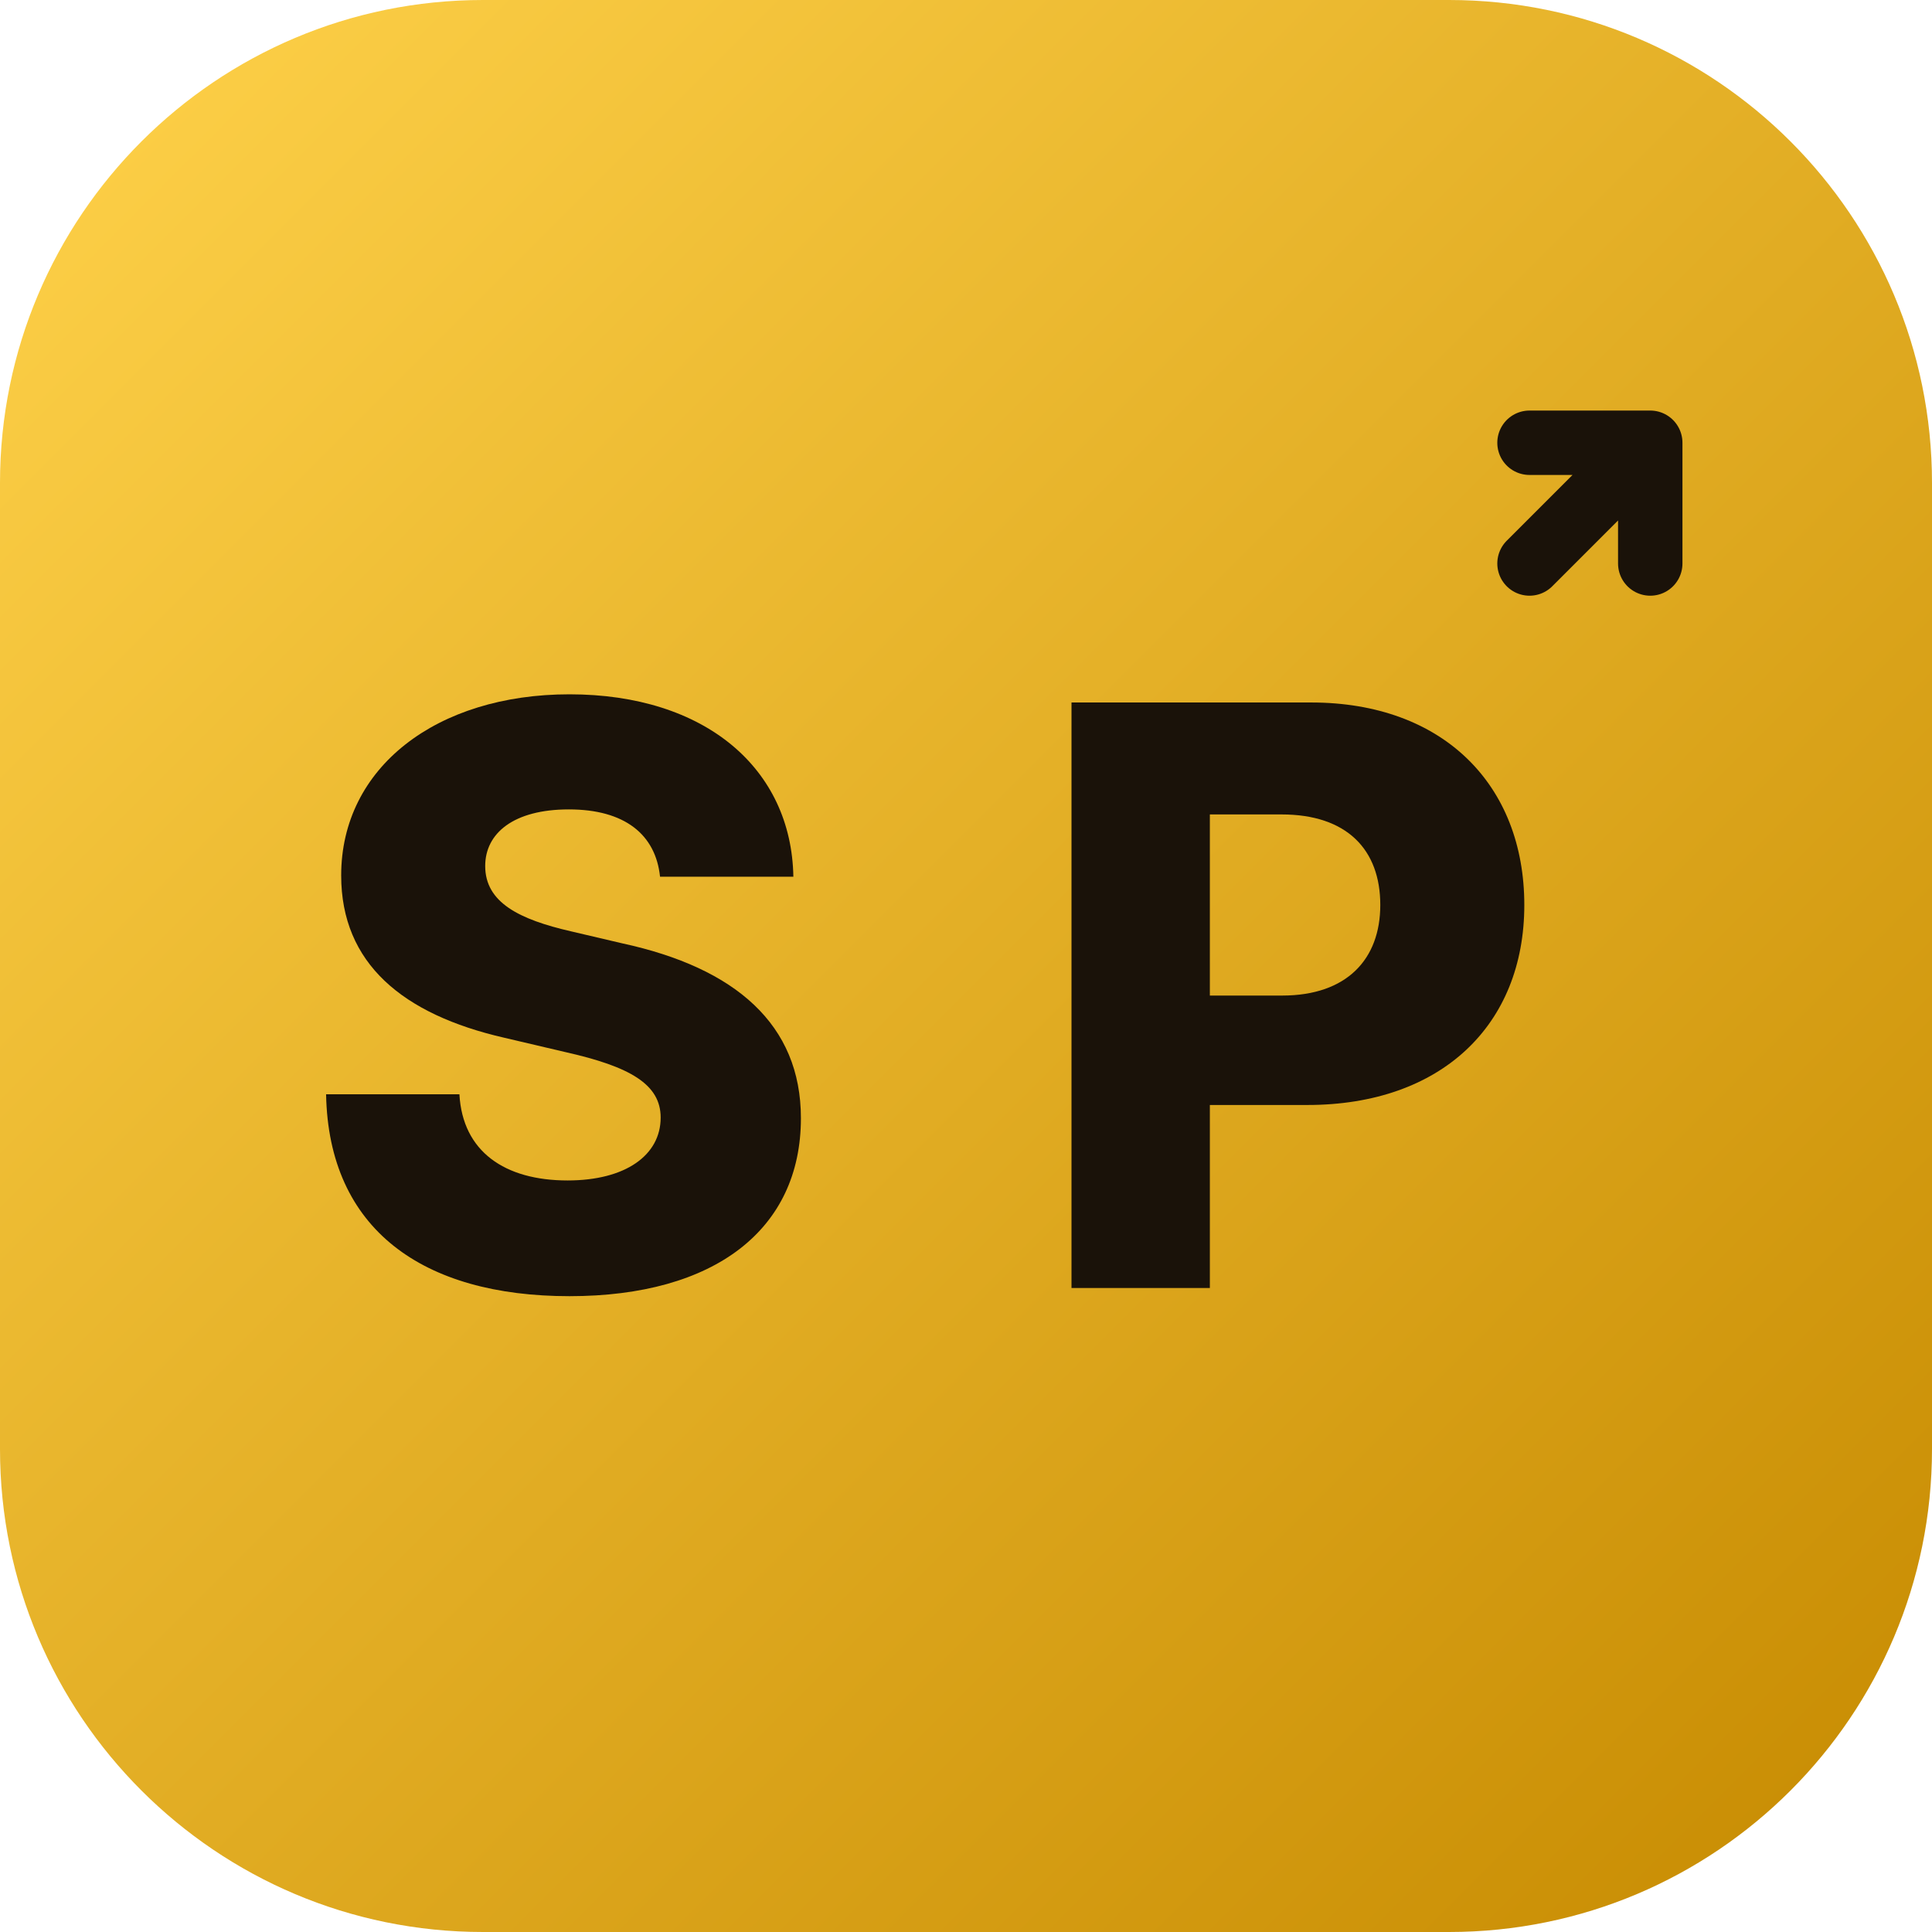
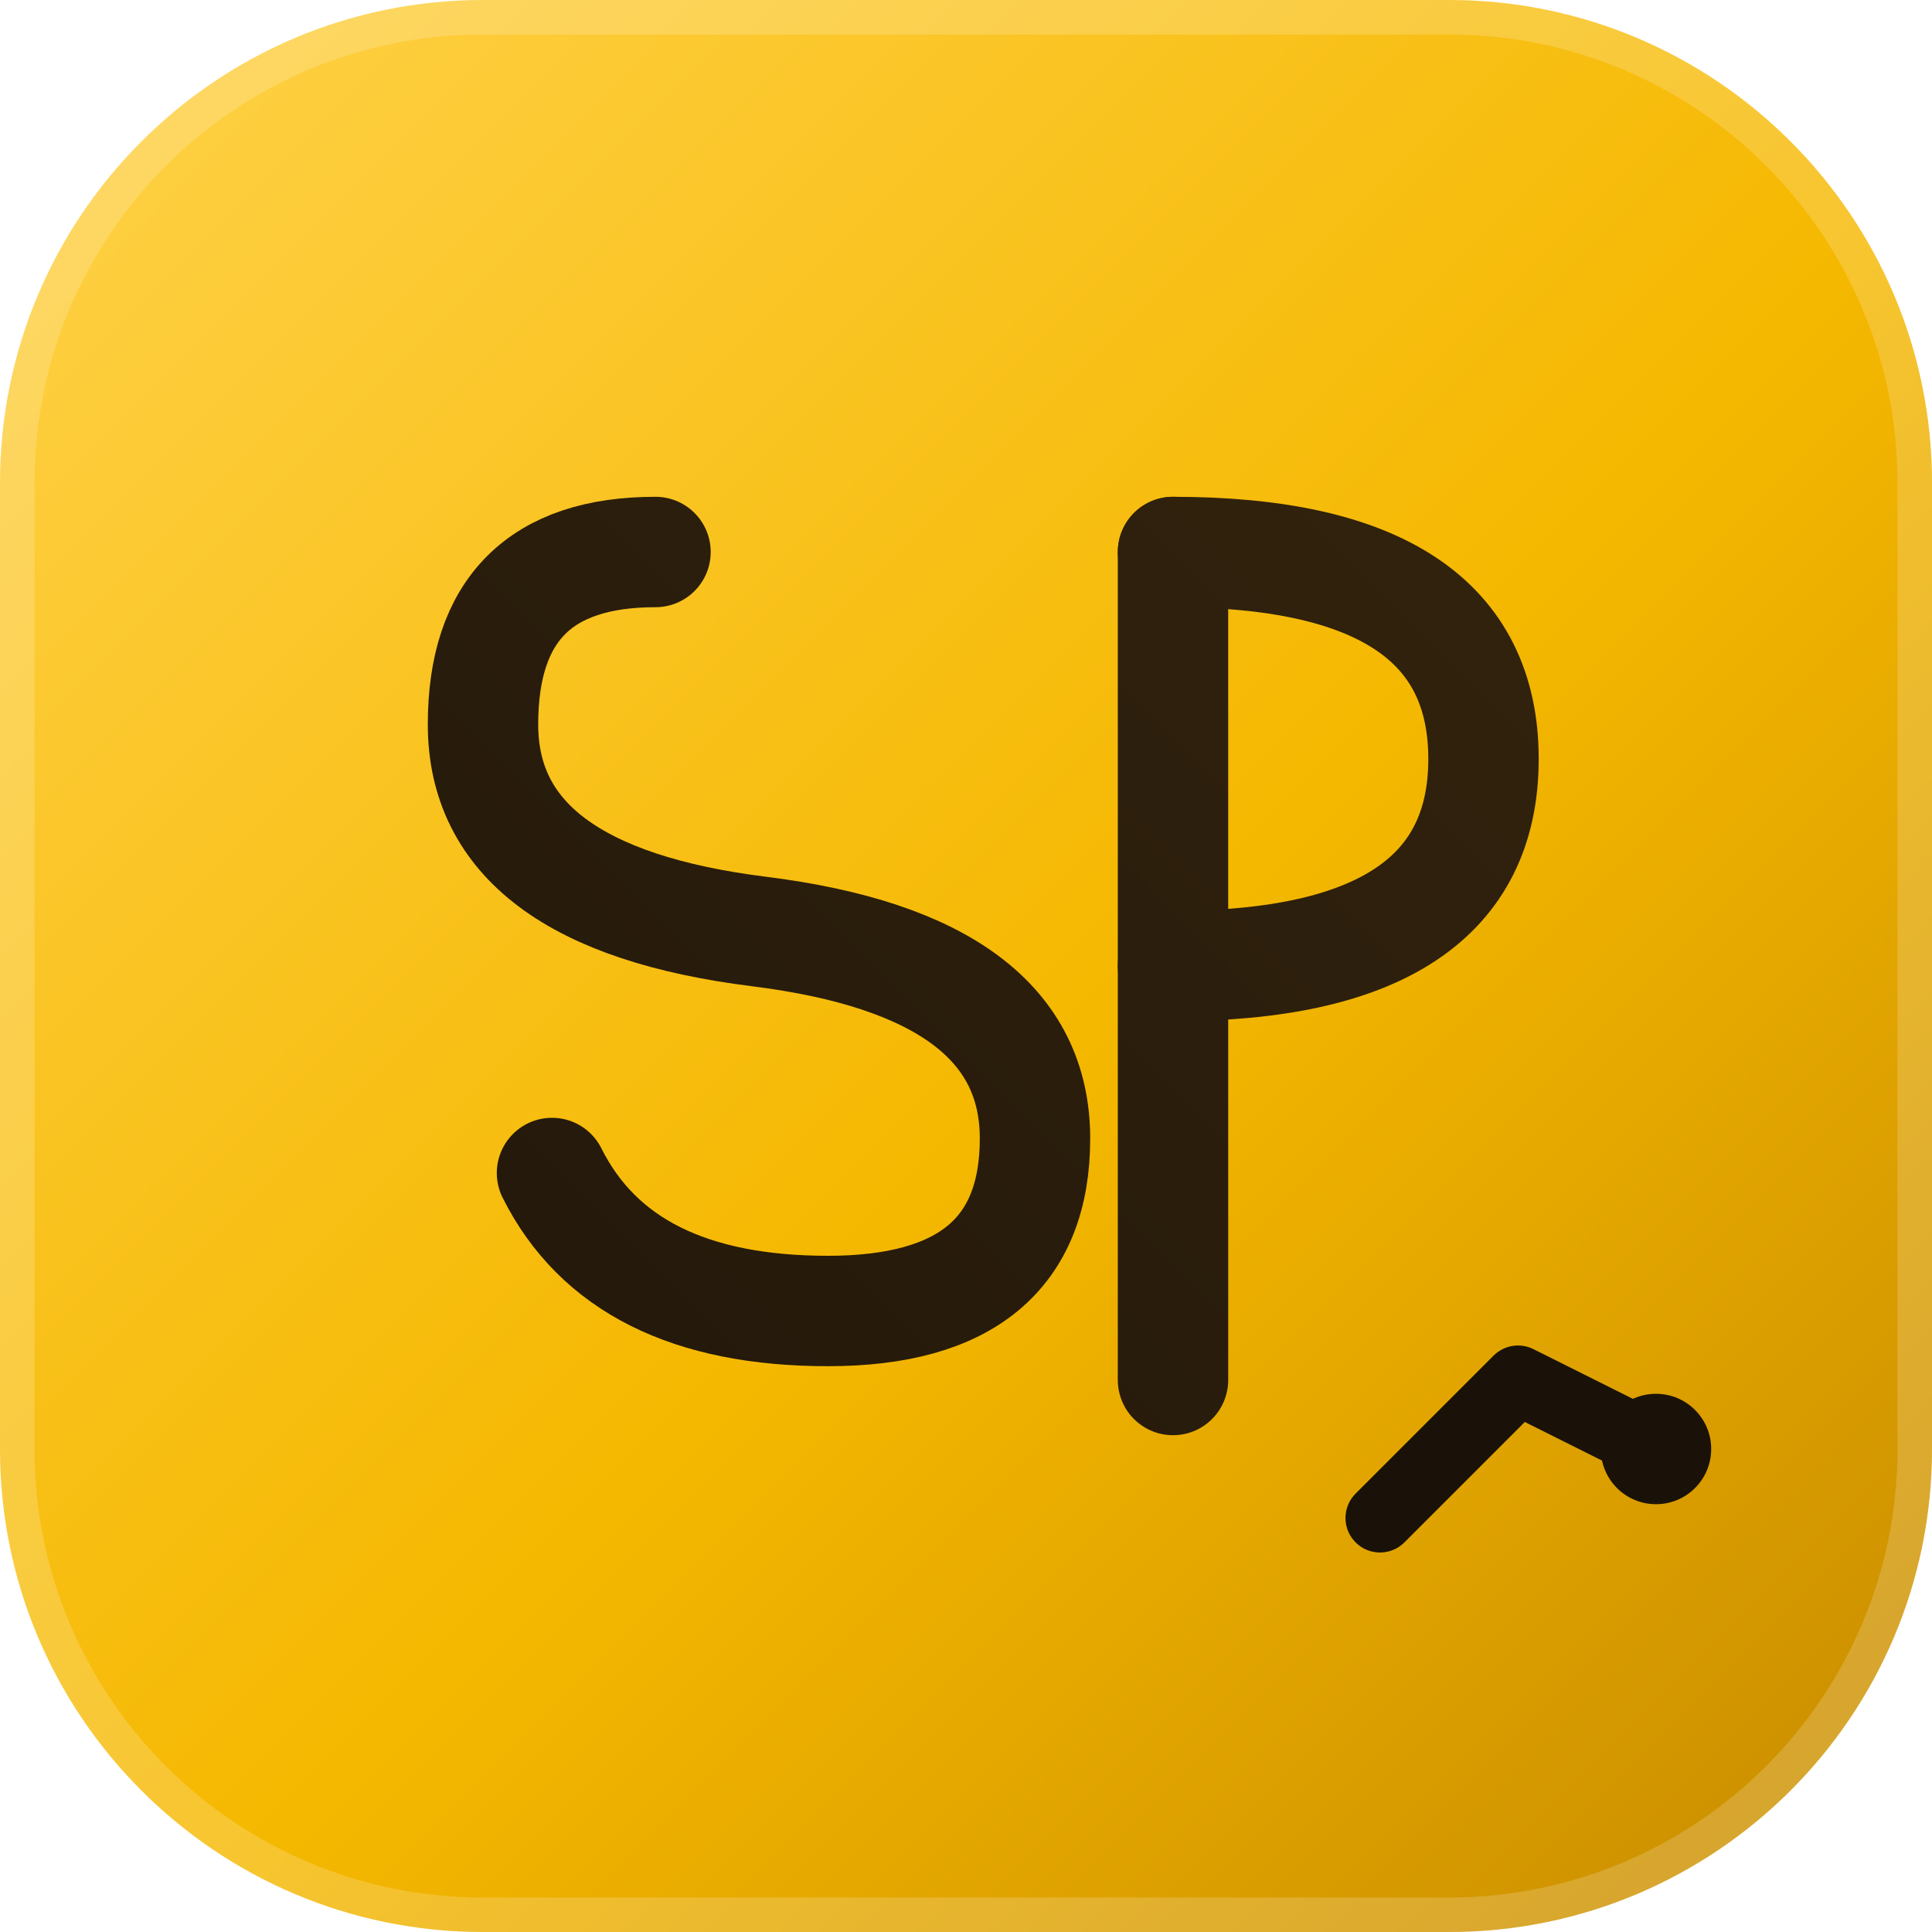
- <svg xmlns="http://www.w3.org/2000/svg" viewBox="0 0 48 48" fill="none">
+ <svg xmlns="http://www.w3.org/2000/svg" viewBox="0 0 56 56" fill="none">
  <defs>
-     <linearGradient id="sp-mark-g" x1="0" y1="0" x2="48" y2="48" gradientUnits="userSpaceOnUse">
+     <linearGradient id="sp-mk-bg" x1="0" y1="0" x2="56" y2="56" gradientUnits="userSpaceOnUse">
      <stop offset="0" stop-color="#FFD24A" />
+       <stop offset="0.55" stop-color="#F5B800" />
      <stop offset="1" stop-color="#C68A00" />
    </linearGradient>
+     <linearGradient id="sp-mk-line" x1="0" y1="56" x2="56" y2="0" gradientUnits="userSpaceOnUse">
+       <stop offset="0" stop-color="#1a1209" />
+       <stop offset="1" stop-color="#3a280f" />
+     </linearGradient>
  </defs>
-   <rect width="48" height="48" rx="12" fill="url(#sp-mark-g)" />
-   <text x="14" y="32" text-anchor="middle" font-family="Inter, system-ui, sans-serif" font-size="20" font-weight="800" fill="#1a1209" letter-spacing="-1">S</text>
-   <text x="32" y="32" text-anchor="middle" font-family="Inter, system-ui, sans-serif" font-size="20" font-weight="800" fill="#1a1209" letter-spacing="-1">P</text>
-   <path d="M38 14 L41 11 M41 11 L41 14 M41 11 L38 11" stroke="#1a1209" stroke-width="1.6" stroke-linecap="round" fill="none" />
+   <rect width="56" height="56" rx="14" fill="url(#sp-mk-bg)" />
+   <rect x="0.5" y="0.5" width="55" height="55" rx="13.5" fill="none" stroke="rgba(255,255,255,0.18)" stroke-width="1" />
+   <path d="M19 16 Q14 16 14 21 Q14 26 22 27 Q30 28 30 33 Q30 38 24 38 Q18 38 16 34" stroke="url(#sp-mk-line)" stroke-width="3.2" stroke-linecap="round" fill="none" />
+   <path d="M34 16 L34 40" stroke="url(#sp-mk-line)" stroke-width="3.2" stroke-linecap="round" />
+   <path d="M34 16 Q43 16 43 22 Q43 28 34 28" stroke="url(#sp-mk-line)" stroke-width="3.2" stroke-linecap="round" fill="none" />
+   <path d="M40 44 L44 40 L48 42" stroke="#1a1209" stroke-width="2" stroke-linecap="round" stroke-linejoin="round" fill="none" />
+   <circle cx="48" cy="42" r="1.6" fill="#1a1209" />
</svg>
